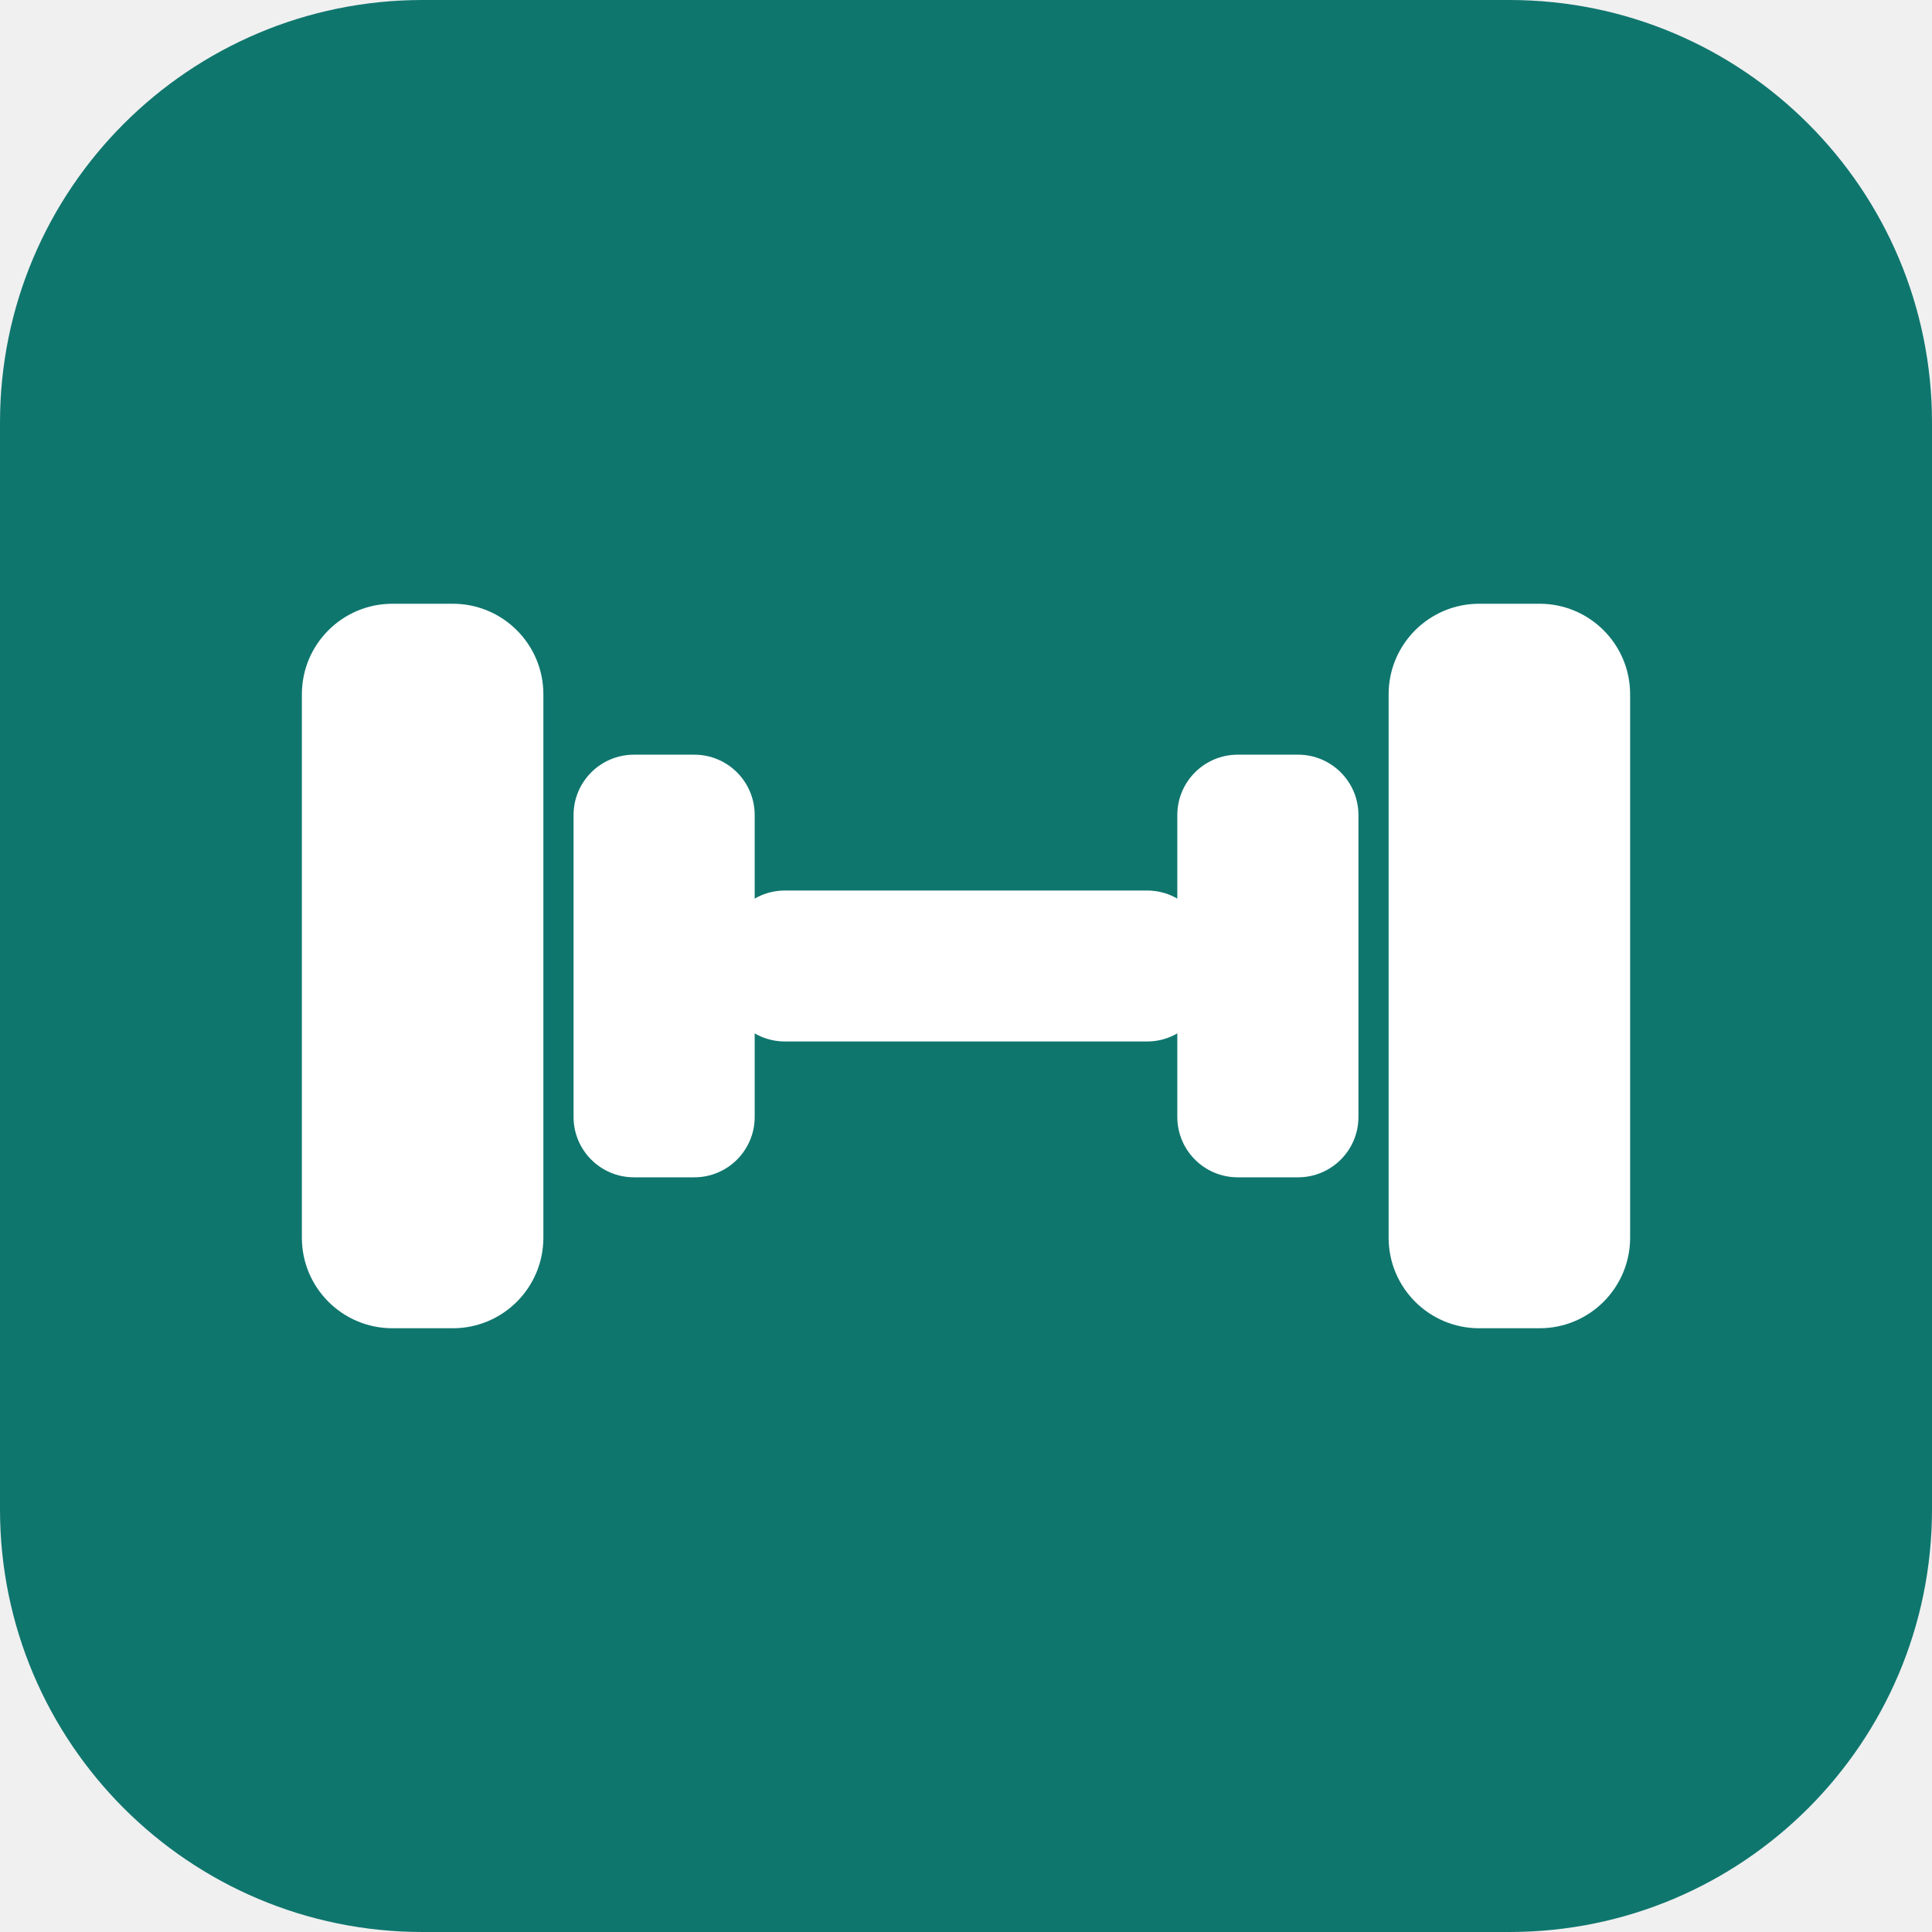
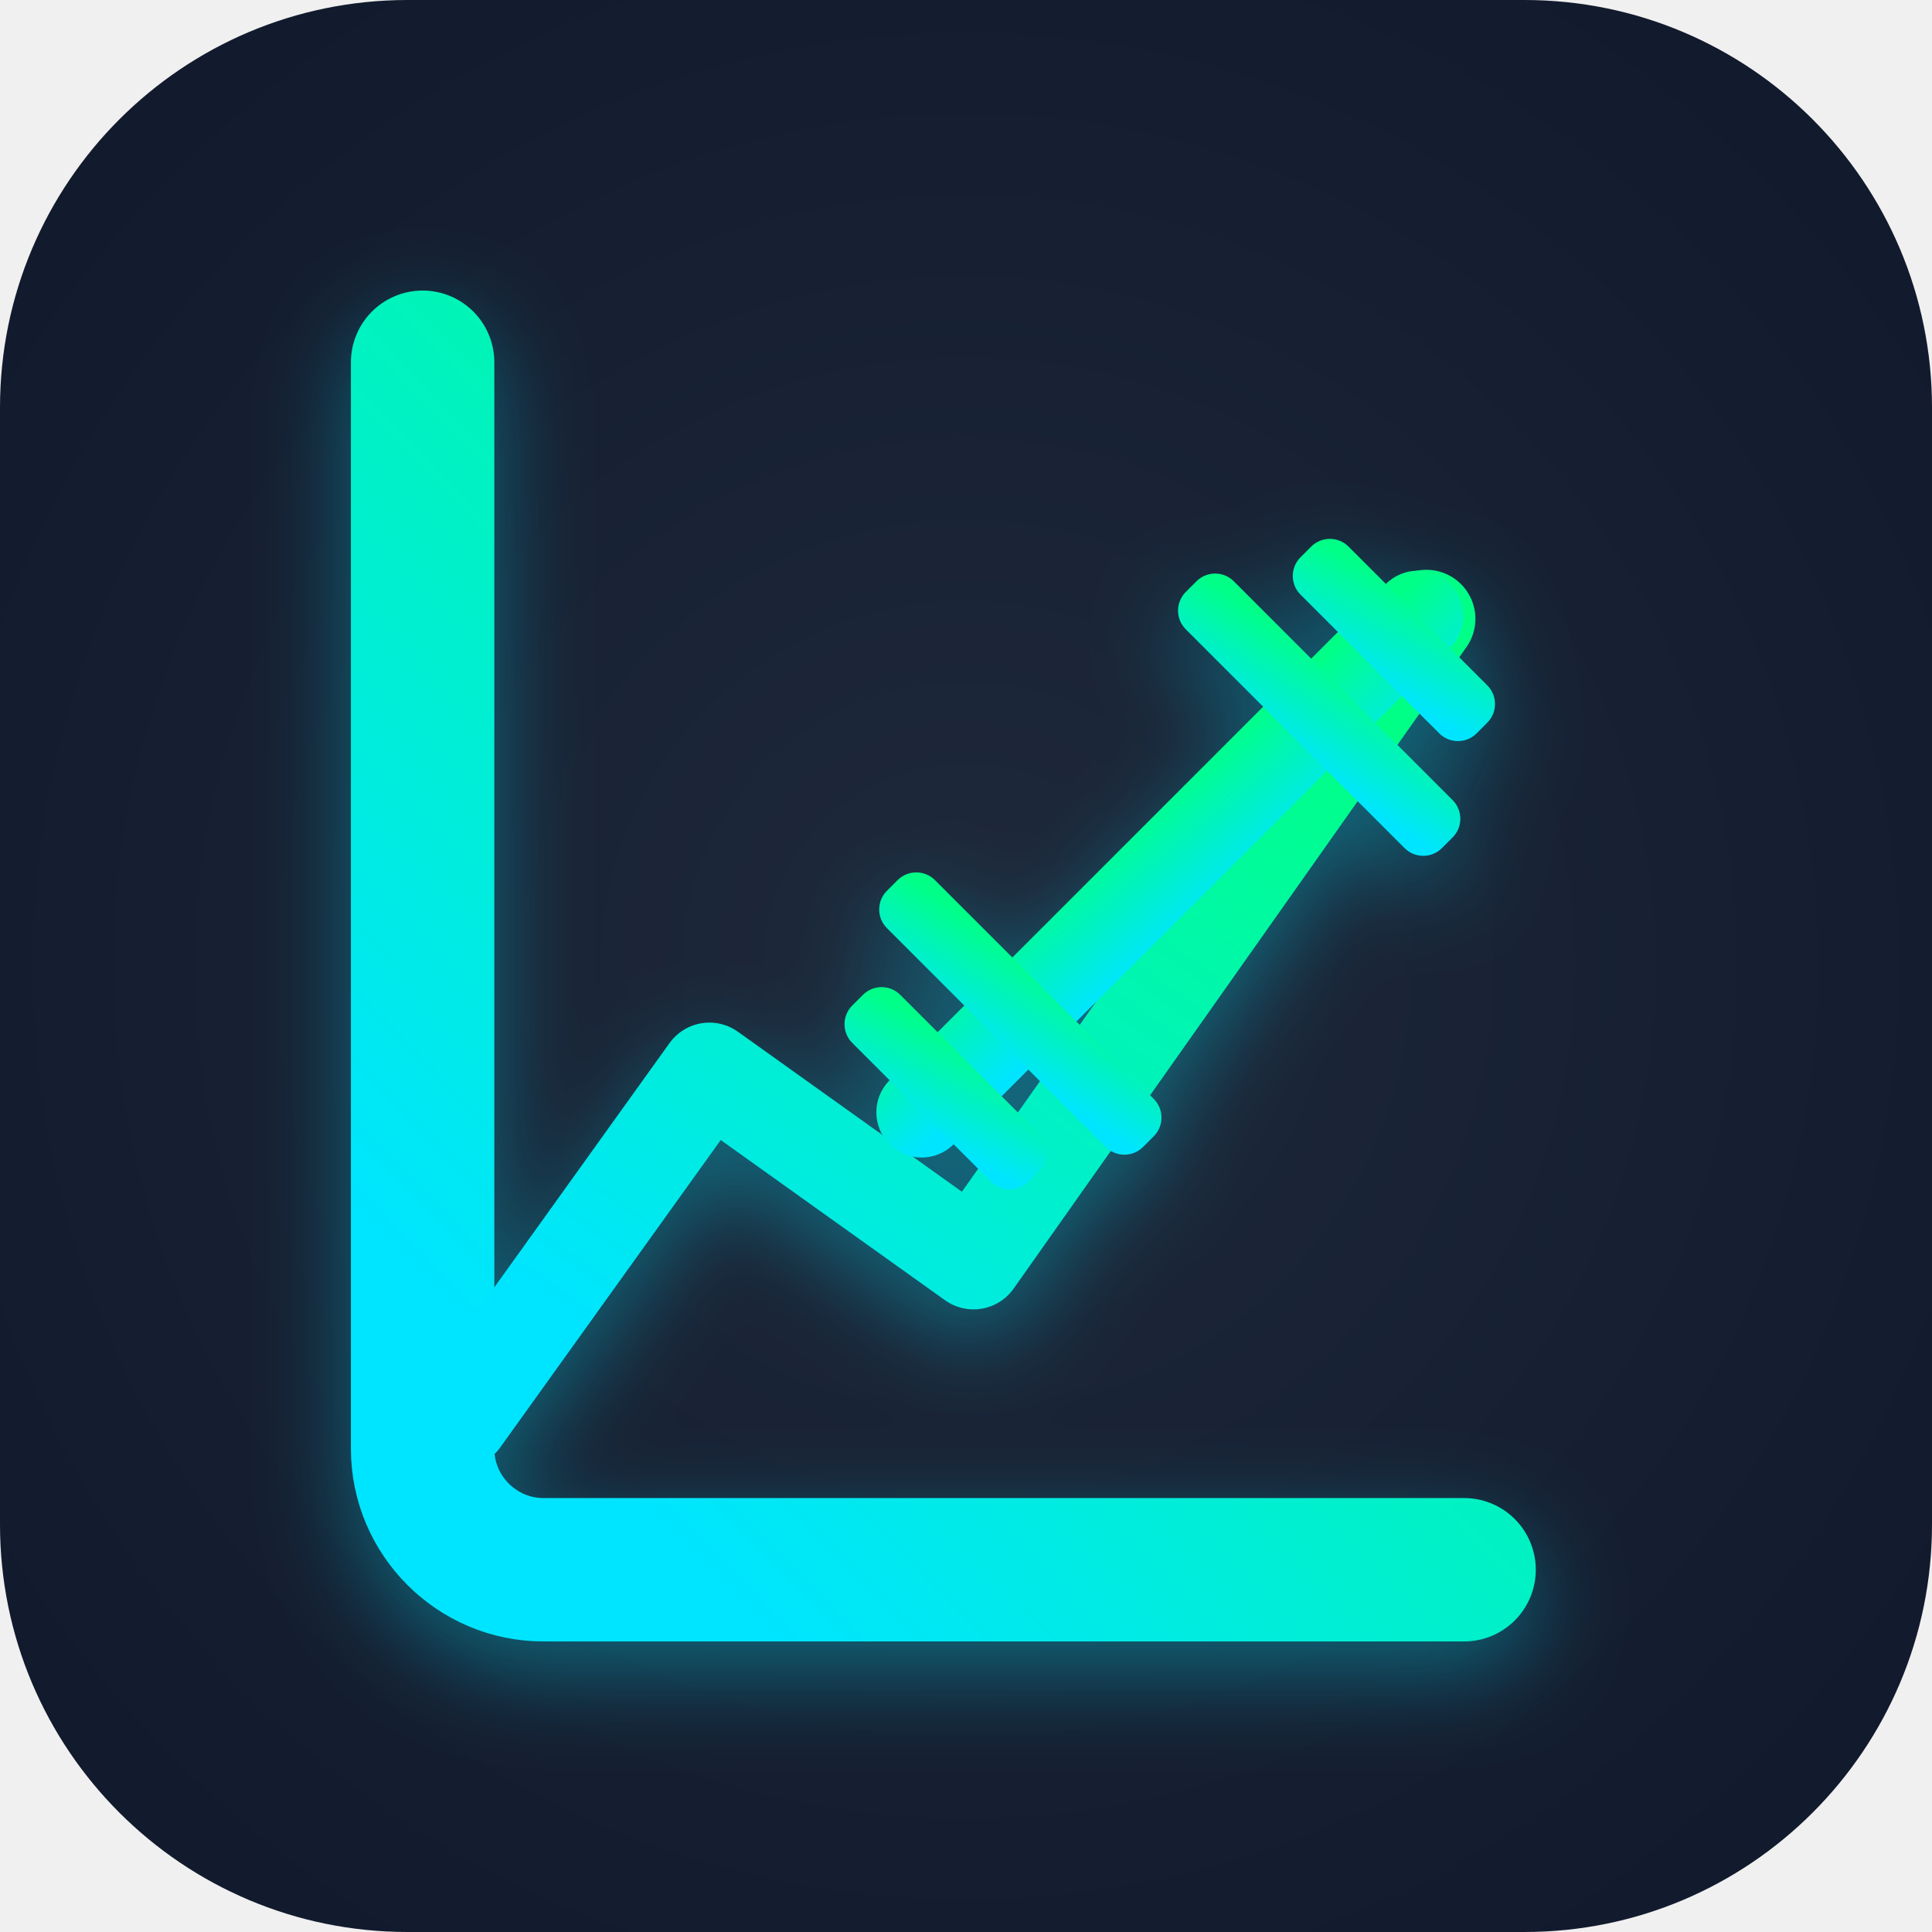
- <svg xmlns="http://www.w3.org/2000/svg" viewBox="0 0 32 32">
-   <rect width="32" height="32" rx="7" fill="#0f766e" />
-   <g fill="#fff">
-     <rect x="5" y="10" width="4" height="12" rx="1.5" />
-     <rect x="9.5" y="12.5" width="3" height="7" rx="1" />
-     <rect x="12" y="14.75" width="8" height="2.5" rx="1" />
-     <rect x="19.5" y="12.5" width="3" height="7" rx="1" />
-     <rect x="23" y="10" width="4" height="12" rx="1.5" />
+ <svg xmlns="http://www.w3.org/2000/svg" viewBox="0 0 512 512" width="100%" height="100%">
+   <defs>
+     <radialGradient id="bgGrad" cx="50%" cy="50%" r="75%">
+       <stop offset="0%" stop-color="#1E293B" />
+       <stop offset="100%" stop-color="#0F172A" />
+     </radialGradient>
+     <linearGradient id="brandGrad" x1="15%" y1="90%" x2="85%" y2="10%">
+       <stop offset="0%" stop-color="#00E5FF" />
+       <stop offset="100%" stop-color="#00FF87" />
+     </linearGradient>
+     <filter id="glow" x="-20%" y="-20%" width="140%" height="140%">
+       <feDropShadow dx="0" dy="8" stdDeviation="12" flood-color="#00E5FF" flood-opacity="0.35" />
+     </filter>
+   </defs>
+   <rect width="512" height="512" rx="108" fill="url(#bgGrad)" />
+   <g transform="translate(48, 44)" filter="url(#glow)">
+     <path d="M 64,52 L 64,340 C 64,357.6 78.4,372 96,372 L 340,372" fill="none" stroke="url(#brandGrad)" stroke-width="38" stroke-linecap="round" stroke-linejoin="round" />
+     <path d="M 74,332 L 140,240 L 210,290 L 330,120" fill="none" stroke="url(#brandGrad)" stroke-width="26" stroke-linecap="round" stroke-linejoin="round" />
+     <g transform="translate(262, 185) rotate(-45)">
+       <rect x="-105" y="-12" width="210" height="24" rx="12" fill="url(#brandGrad)" />
+       <rect x="-65" y="-48" width="18" height="96" rx="7" fill="url(#brandGrad)" />
+       <rect x="-93" y="-33" width="18" height="66" rx="7" fill="url(#brandGrad)" />
+       <rect x="47" y="-48" width="18" height="96" rx="7" fill="url(#brandGrad)" />
+       <rect x="75" y="-33" width="18" height="66" rx="7" fill="url(#brandGrad)" />
+     </g>
  </g>
</svg>
